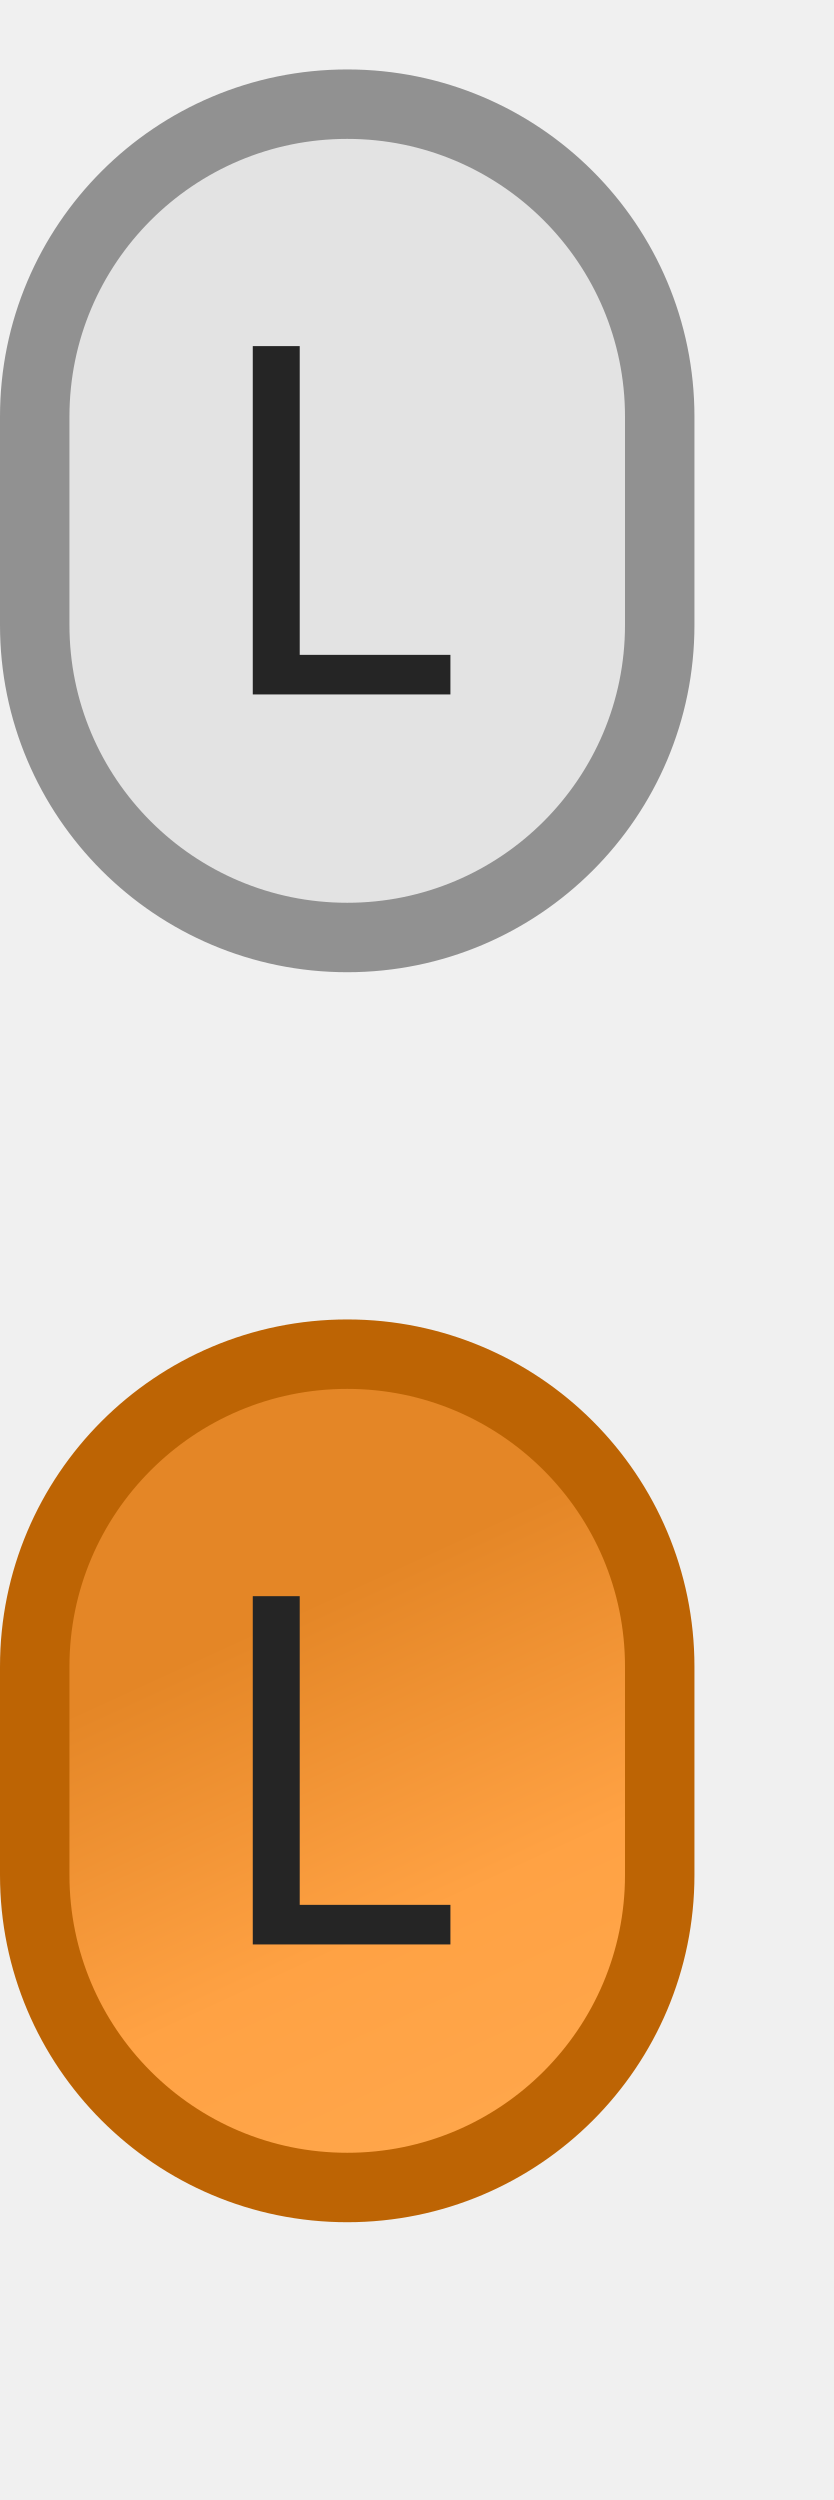
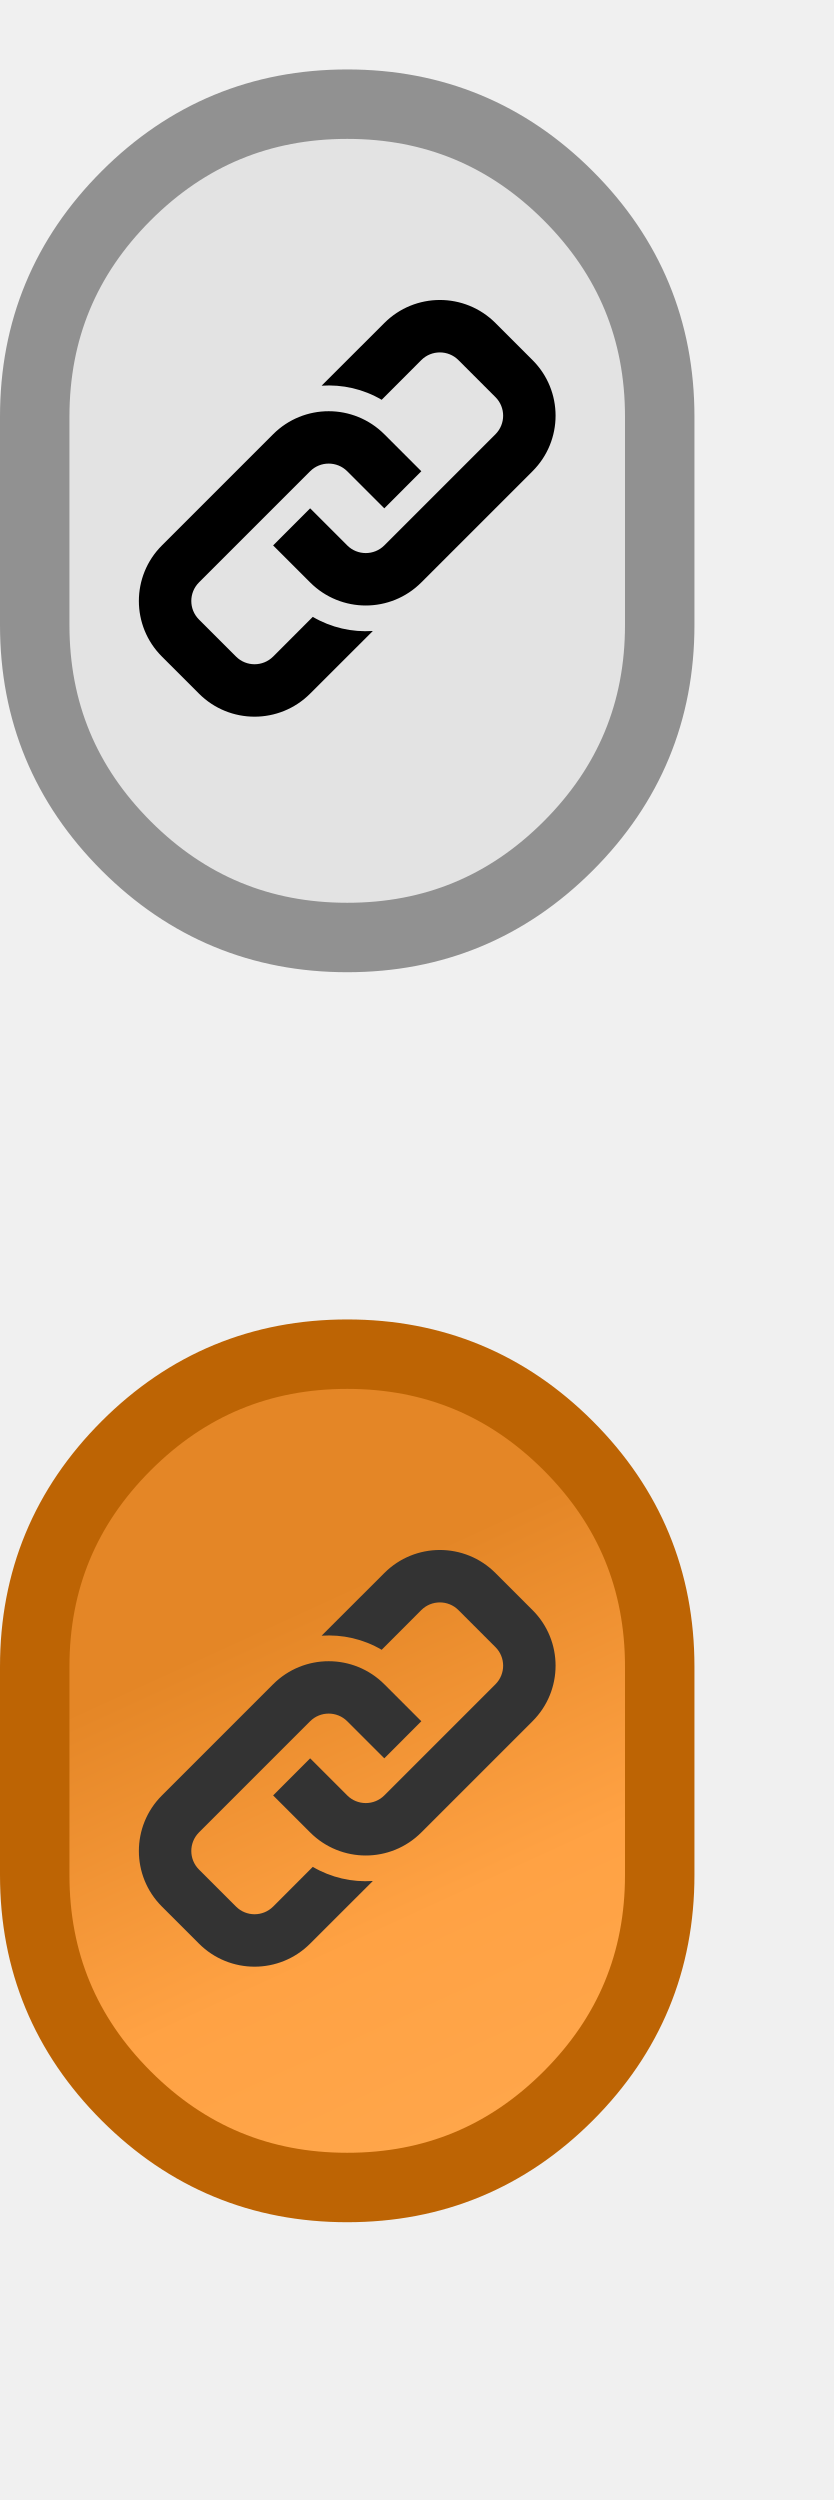
- <svg xmlns="http://www.w3.org/2000/svg" width="12px" height="36px" viewBox="0 0 12 36" version="1.1">
+ <svg xmlns="http://www.w3.org/2000/svg" xmlns:xlink="http://www.w3.org/1999/xlink" width="12px" height="36px" viewBox="0 0 12 36" version="1.1">
  <defs>
-     <linearGradient x1="50%" y1="27.71%" x2="74.915%" y2="100%" id="linearGradient-1">
-       <stop stop-color="#E48626" offset="0%" />
-       <stop stop-color="#FFA244" offset="54.259%" />
-       <stop stop-color="#FFA74C" offset="100%" />
+     <linearGradient x1="0.5" y1="0.277" x2="0.749" y2="1" id="gradient_1">
+       <stop offset="0" stop-color="#E48626" />
+       <stop offset="0.543" stop-color="#FFA244" />
+       <stop offset="1" stop-color="#FFA74C" />
    </linearGradient>
+     <path d="M0 0L12 0L12 36L0 36L0 0Z" id="path_1" />
+     <rect width="12" height="36" id="artboard_1" />
+     <clipPath id="clip_1">
+       <use xlink:href="#artboard_1" clip-rule="evenodd" />
+     </clipPath>
+     <clipPath id="mask_1">
+       <use xlink:href="#path_1" />
+     </clipPath>
  </defs>
-   <g id="bmp00140" stroke="none" stroke-width="1" fill="none" fill-rule="evenodd">
-     <rect id="Rectangle" stroke="#919191" fill="#E3E3E3" x="0.5" y="1.5" width="9" height="12" rx="4.5" />
-     <rect id="Rectangle" stroke="#BD6404" fill="url(#linearGradient-1)" x="0.5" y="19.5" width="9" height="12" rx="4.5" />
-     <polygon id="L" fill="#252525" fill-rule="nonzero" points="6.486 9.43 6.486 10 3.64 10 3.64 4.984 4.316 4.984 4.316 9.43" />
-     <polygon id="L" fill="#252525" fill-rule="nonzero" points="6.486 27.43 6.486 28 3.64 28 3.64 22.985 4.316 22.985 4.316 27.43" />
+   <g id="Artboard-2" clip-path="url(#clip_1)">
+     <use xlink:href="#artboard_1" stroke="none" fill="#FFFFFF" fill-opacity="0" />
+     <g id="bmp00140">
+       <path d="M0 0L12 0L12 36L0 36L0 0Z" id="Background" fill="none" stroke="none" />
+       <g clip-path="url(#mask_1)">
+         <g id="bmp00121" transform="translate(-249.7026 -280.856)">
+           <path d="M0 6L0 4.5C0 3.257 0.439 2.197 1.318 1.318C2.197 0.439 3.257 0 4.5 0C5.743 0 6.803 0.439 7.682 1.318C8.561 2.197 9 3.257 9 4.5L9 7.5C9 8.743 8.561 9.803 7.682 10.682C6.803 11.561 5.743 12 4.5 12C3.257 12 2.197 11.561 1.318 10.682C0.439 9.803 0 8.743 0 7.5L0 6Z" transform="translate(250.2026 282.356)" id="Rectangle" fill="#E3E3E3" stroke="#919191" stroke-width="1" />
+           <path d="M0 6L0 4.5C0 3.257 0.439 2.197 1.318 1.318C2.197 0.439 3.257 0 4.5 0C5.743 0 6.803 0.439 7.682 1.318C8.561 2.197 9 3.257 9 4.5L9 7.5C9 8.743 8.561 9.803 7.682 10.682C6.803 11.561 5.743 12 4.5 12C3.257 12 2.197 11.561 1.318 10.682C0.439 9.803 0 8.743 0 7.5L0 6Z" transform="translate(250.2026 300.356)" id="Rectangle#1" fill="url(#gradient_1)" stroke="#BD6404" stroke-width="1" />
+           <g id="Group" transform="matrix(0.866678 -0.49887 0.5 0.866025 108.4617 146.9343)">
+             <g id="Group" transform="translate(3.051758E-05 0)">
+               <path d="M268.354 26.226C251.567 9.427 228.79 -0.008 205.042 0L205.042 0C181.303 -0.056 158.526 9.376 141.776 26.197L26.201 141.773C3.334 164.676 -5.408 198.129 3.332 229.291C5.891 238.363 15.319 243.643 24.392 241.084C33.464 238.525 38.743 229.096 36.184 220.024C30.797 200.753 36.203 180.074 50.333 165.906L165.908 50.347C187.516 28.734 222.554 28.73 244.167 50.339C265.78 71.947 265.784 106.985 244.176 128.598L128.601 244.173C121.027 251.757 111.408 256.97 100.919 259.175C91.691 261.096 85.767 270.134 87.689 279.362C89.341 287.297 96.346 292.975 104.451 292.95C105.644 292.951 106.834 292.825 108.001 292.575C124.951 289 140.494 280.568 152.732 268.306L268.308 152.748C303.259 117.822 303.279 61.177 268.354 26.226L268.354 26.226Z" transform="translate(1.525879E-05 3.051758E-05)" id="Shape" fill="none" fill-rule="evenodd" stroke="none" />
+             </g>
+           </g>
+           <g id="Group" transform="matrix(0.866678 -0.49887 0.5 0.866025 0 324.7854)">
+             <g id="Group" transform="translate(-7.629395E-06 0)">
+               <path d="M290.703 63.69C288.144 54.618 278.715 49.338 269.643 51.897C260.571 54.456 255.291 63.885 257.85 72.957C263.238 92.228 257.832 112.907 243.702 127.075L128.126 242.651C106.518 264.264 71.48 264.268 49.867 242.659C28.254 221.051 28.25 186.013 49.858 164.4L165.434 48.807C172.996 41.225 182.604 36.012 193.082 33.805C202.325 31.956 208.319 22.965 206.47 13.723C204.621 4.481 195.63 -1.514 186.388 0.335C186.275 0.358 186.163 0.381 186.051 0.406C169.097 3.985 153.549 12.417 141.302 24.675L25.726 140.251C-8.95 175.462 -8.516 232.116 26.695 266.792C61.522 301.089 117.426 301.093 152.258 266.8L267.833 151.207C290.701 128.304 299.443 94.851 290.703 63.69L290.703 63.69Z" transform="translate(-7.629395E-06 0)" id="Shape" fill="none" fill-rule="evenodd" stroke="none" />
+             </g>
+           </g>
+         </g>
+         <g id="Link" transform="translate(2 4.320007)">
+           <g id="Group">
+             <path d="M5.668 2.466L4.067 4.067C3.625 4.51 2.909 4.51 2.466 4.067L1.933 3.534L2.466 3L3 3.534C3.147 3.681 3.387 3.681 3.534 3.534L5.135 1.933C5.282 1.785 5.282 1.546 5.135 1.399L4.601 0.865C4.454 0.718 4.214 0.718 4.067 0.865L3.496 1.437C3.231 1.281 2.93 1.214 2.631 1.234L3.534 0.332C3.976 -0.111 4.693 -0.111 5.135 0.332L5.668 0.865C6.111 1.307 6.111 2.024 5.668 2.466ZM2.504 4.563L1.933 5.135C1.785 5.282 1.546 5.282 1.399 5.135L0.865 4.601C0.718 4.454 0.718 4.215 0.865 4.067L2.466 2.466C2.613 2.319 2.853 2.319 3 2.466L3.534 3L4.067 2.466L3.534 1.933C3.091 1.491 2.375 1.491 1.933 1.933L0.332 3.534C-0.111 3.976 -0.111 4.693 0.332 5.135L0.865 5.668C1.307 6.111 2.024 6.111 2.466 5.668L3.369 4.766C3.07 4.786 2.77 4.719 2.504 4.563Z" id="Shape" fill="#000000" fill-rule="evenodd" stroke="none" />
+           </g>
+         </g>
+         <g id="Link-Copy" transform="translate(2 22.32001)">
+           <g id="Group">
+             <path d="M5.668 2.466L4.067 4.067C3.625 4.51 2.909 4.51 2.466 4.067L1.933 3.534L2.466 3L3 3.534C3.147 3.681 3.387 3.681 3.534 3.534L5.135 1.933C5.282 1.785 5.282 1.546 5.135 1.399L4.601 0.865C4.454 0.718 4.214 0.718 4.067 0.865L3.496 1.437C3.231 1.281 2.93 1.214 2.631 1.234L3.534 0.332C3.976 -0.111 4.693 -0.111 5.135 0.332L5.668 0.865C6.111 1.307 6.111 2.024 5.668 2.466ZM2.504 4.563L1.933 5.135C1.785 5.282 1.546 5.282 1.399 5.135L0.865 4.601C0.718 4.454 0.718 4.215 0.865 4.067L2.466 2.466C2.613 2.319 2.853 2.319 3 2.466L3.534 3L4.067 2.466L3.534 1.933C3.091 1.491 2.375 1.491 1.933 1.933L0.332 3.534C-0.111 3.976 -0.111 4.693 0.332 5.135L0.865 5.668C1.307 6.111 2.024 6.111 2.466 5.668L3.369 4.766C3.07 4.786 2.77 4.719 2.504 4.563Z" id="Shape" fill="#333333" fill-rule="evenodd" stroke="none" />
+           </g>
+         </g>
+       </g>
+     </g>
  </g>
</svg>
